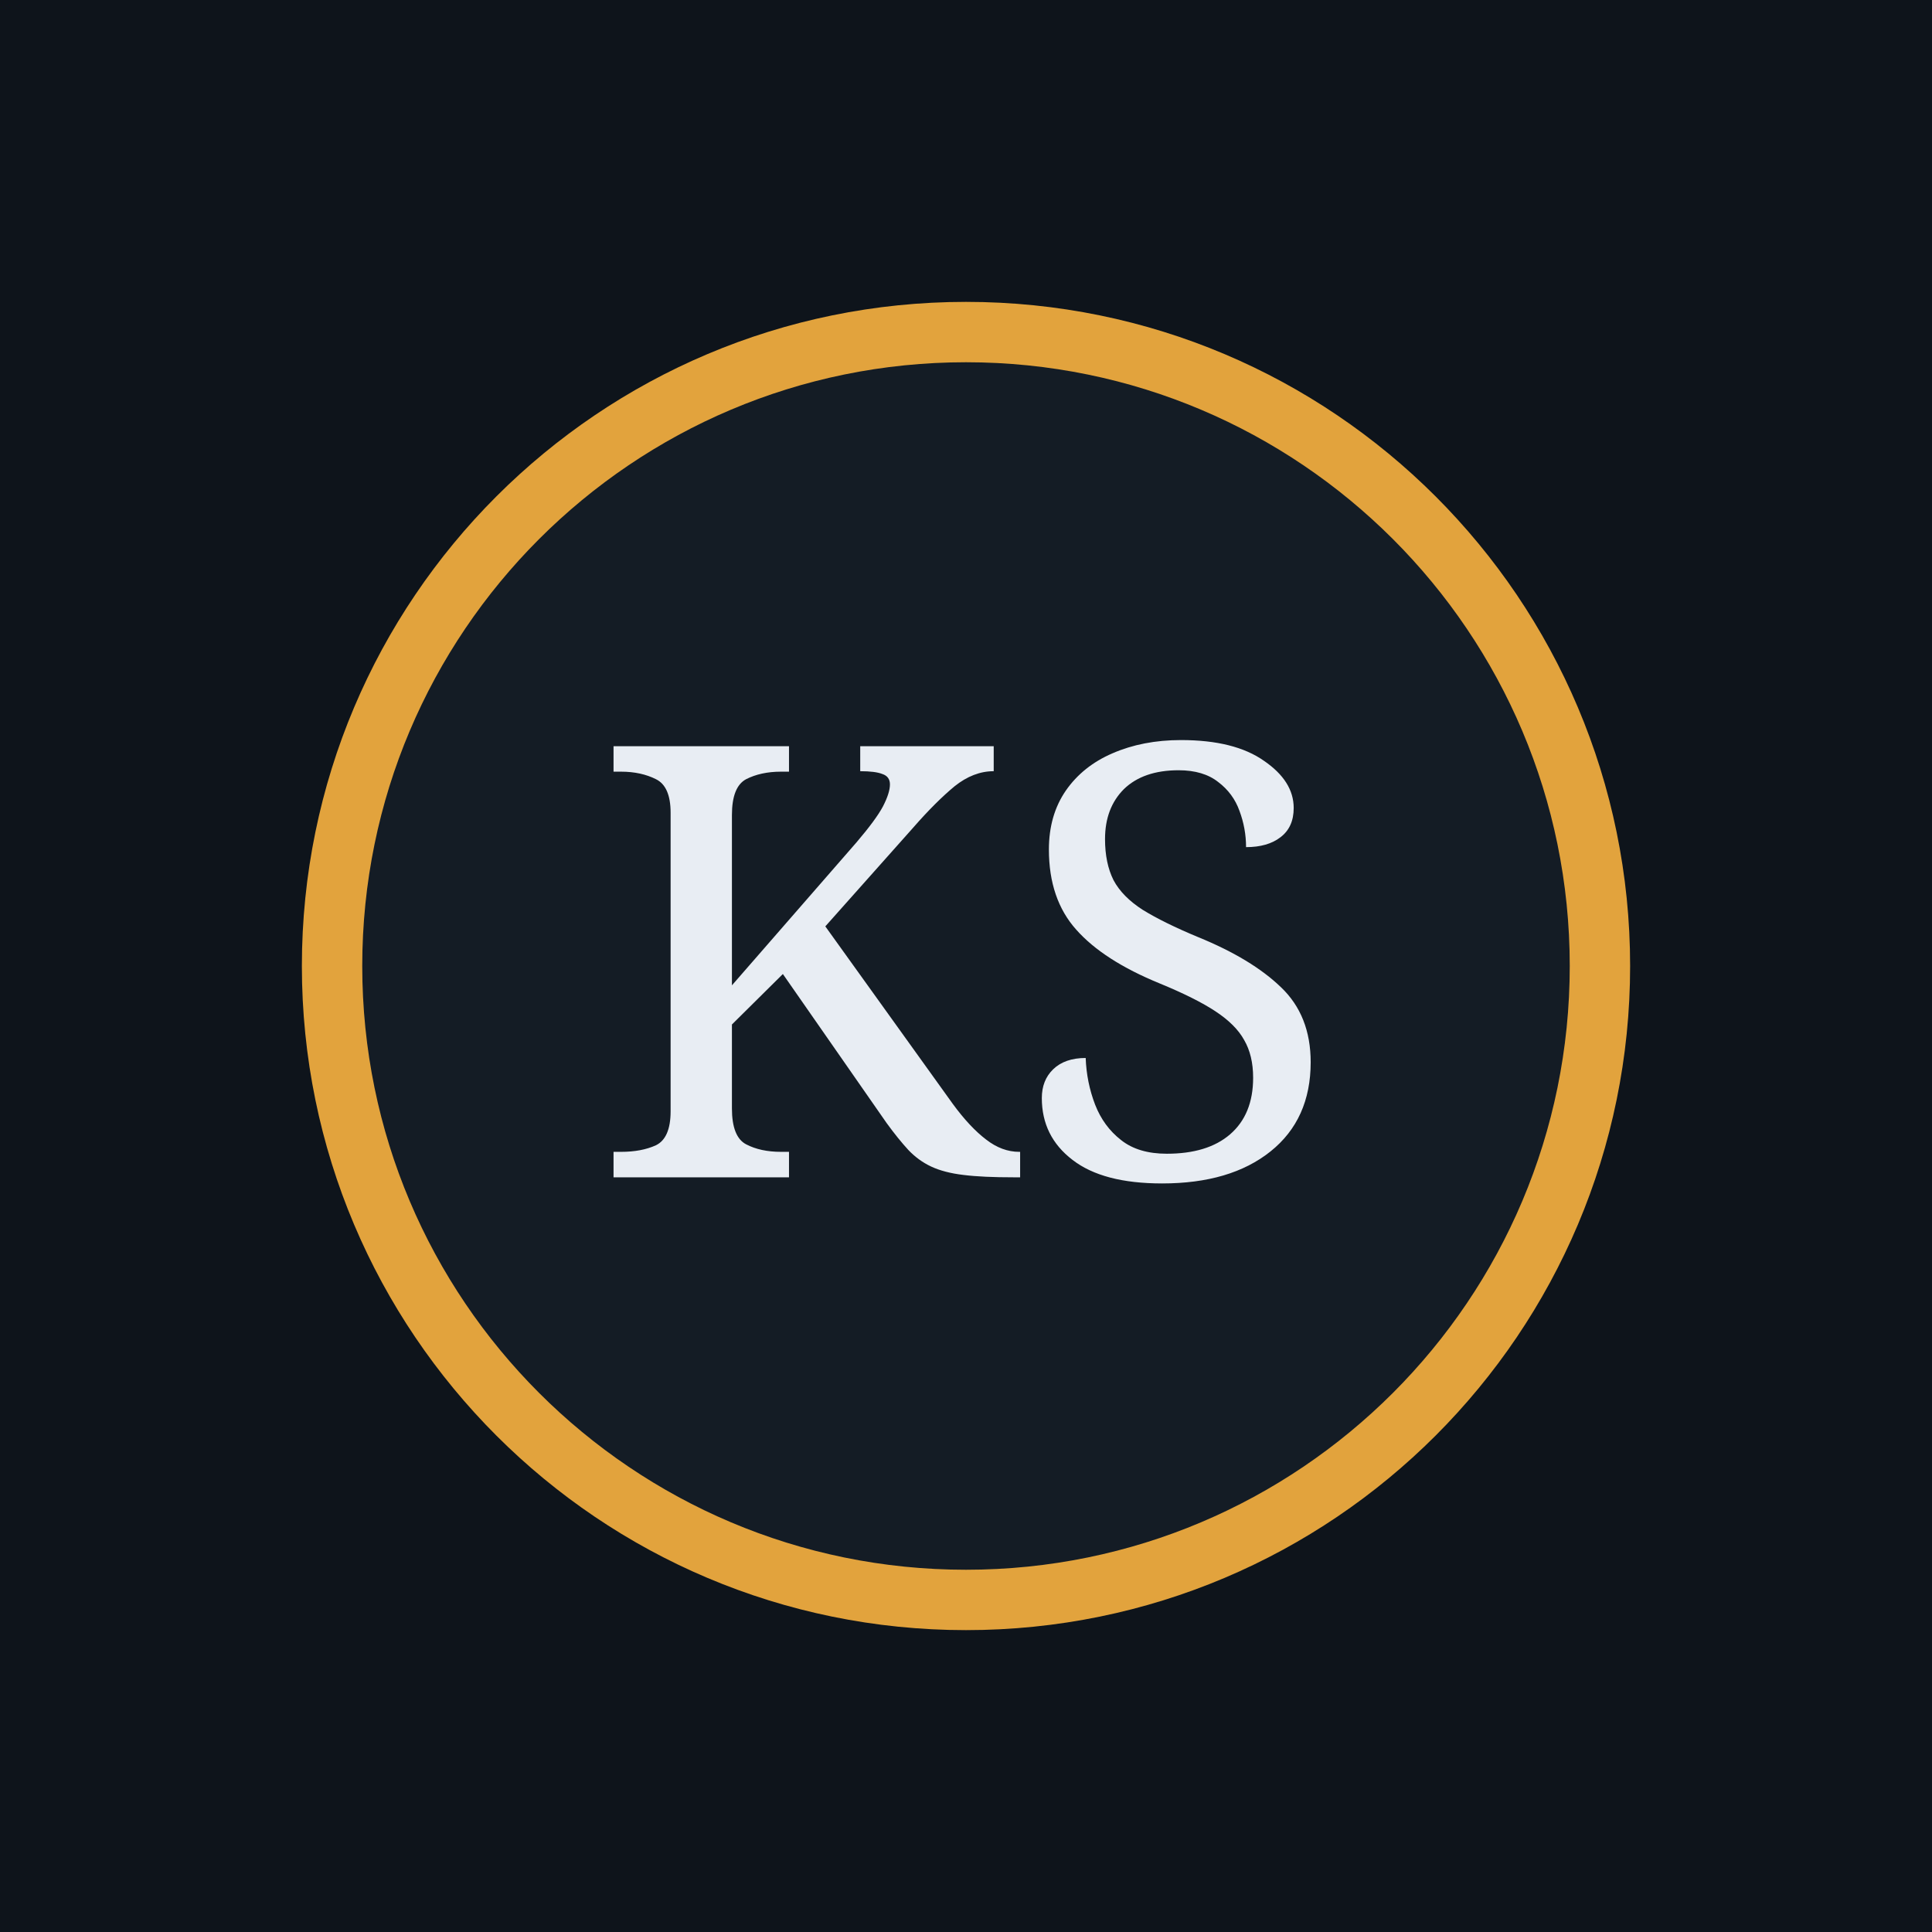
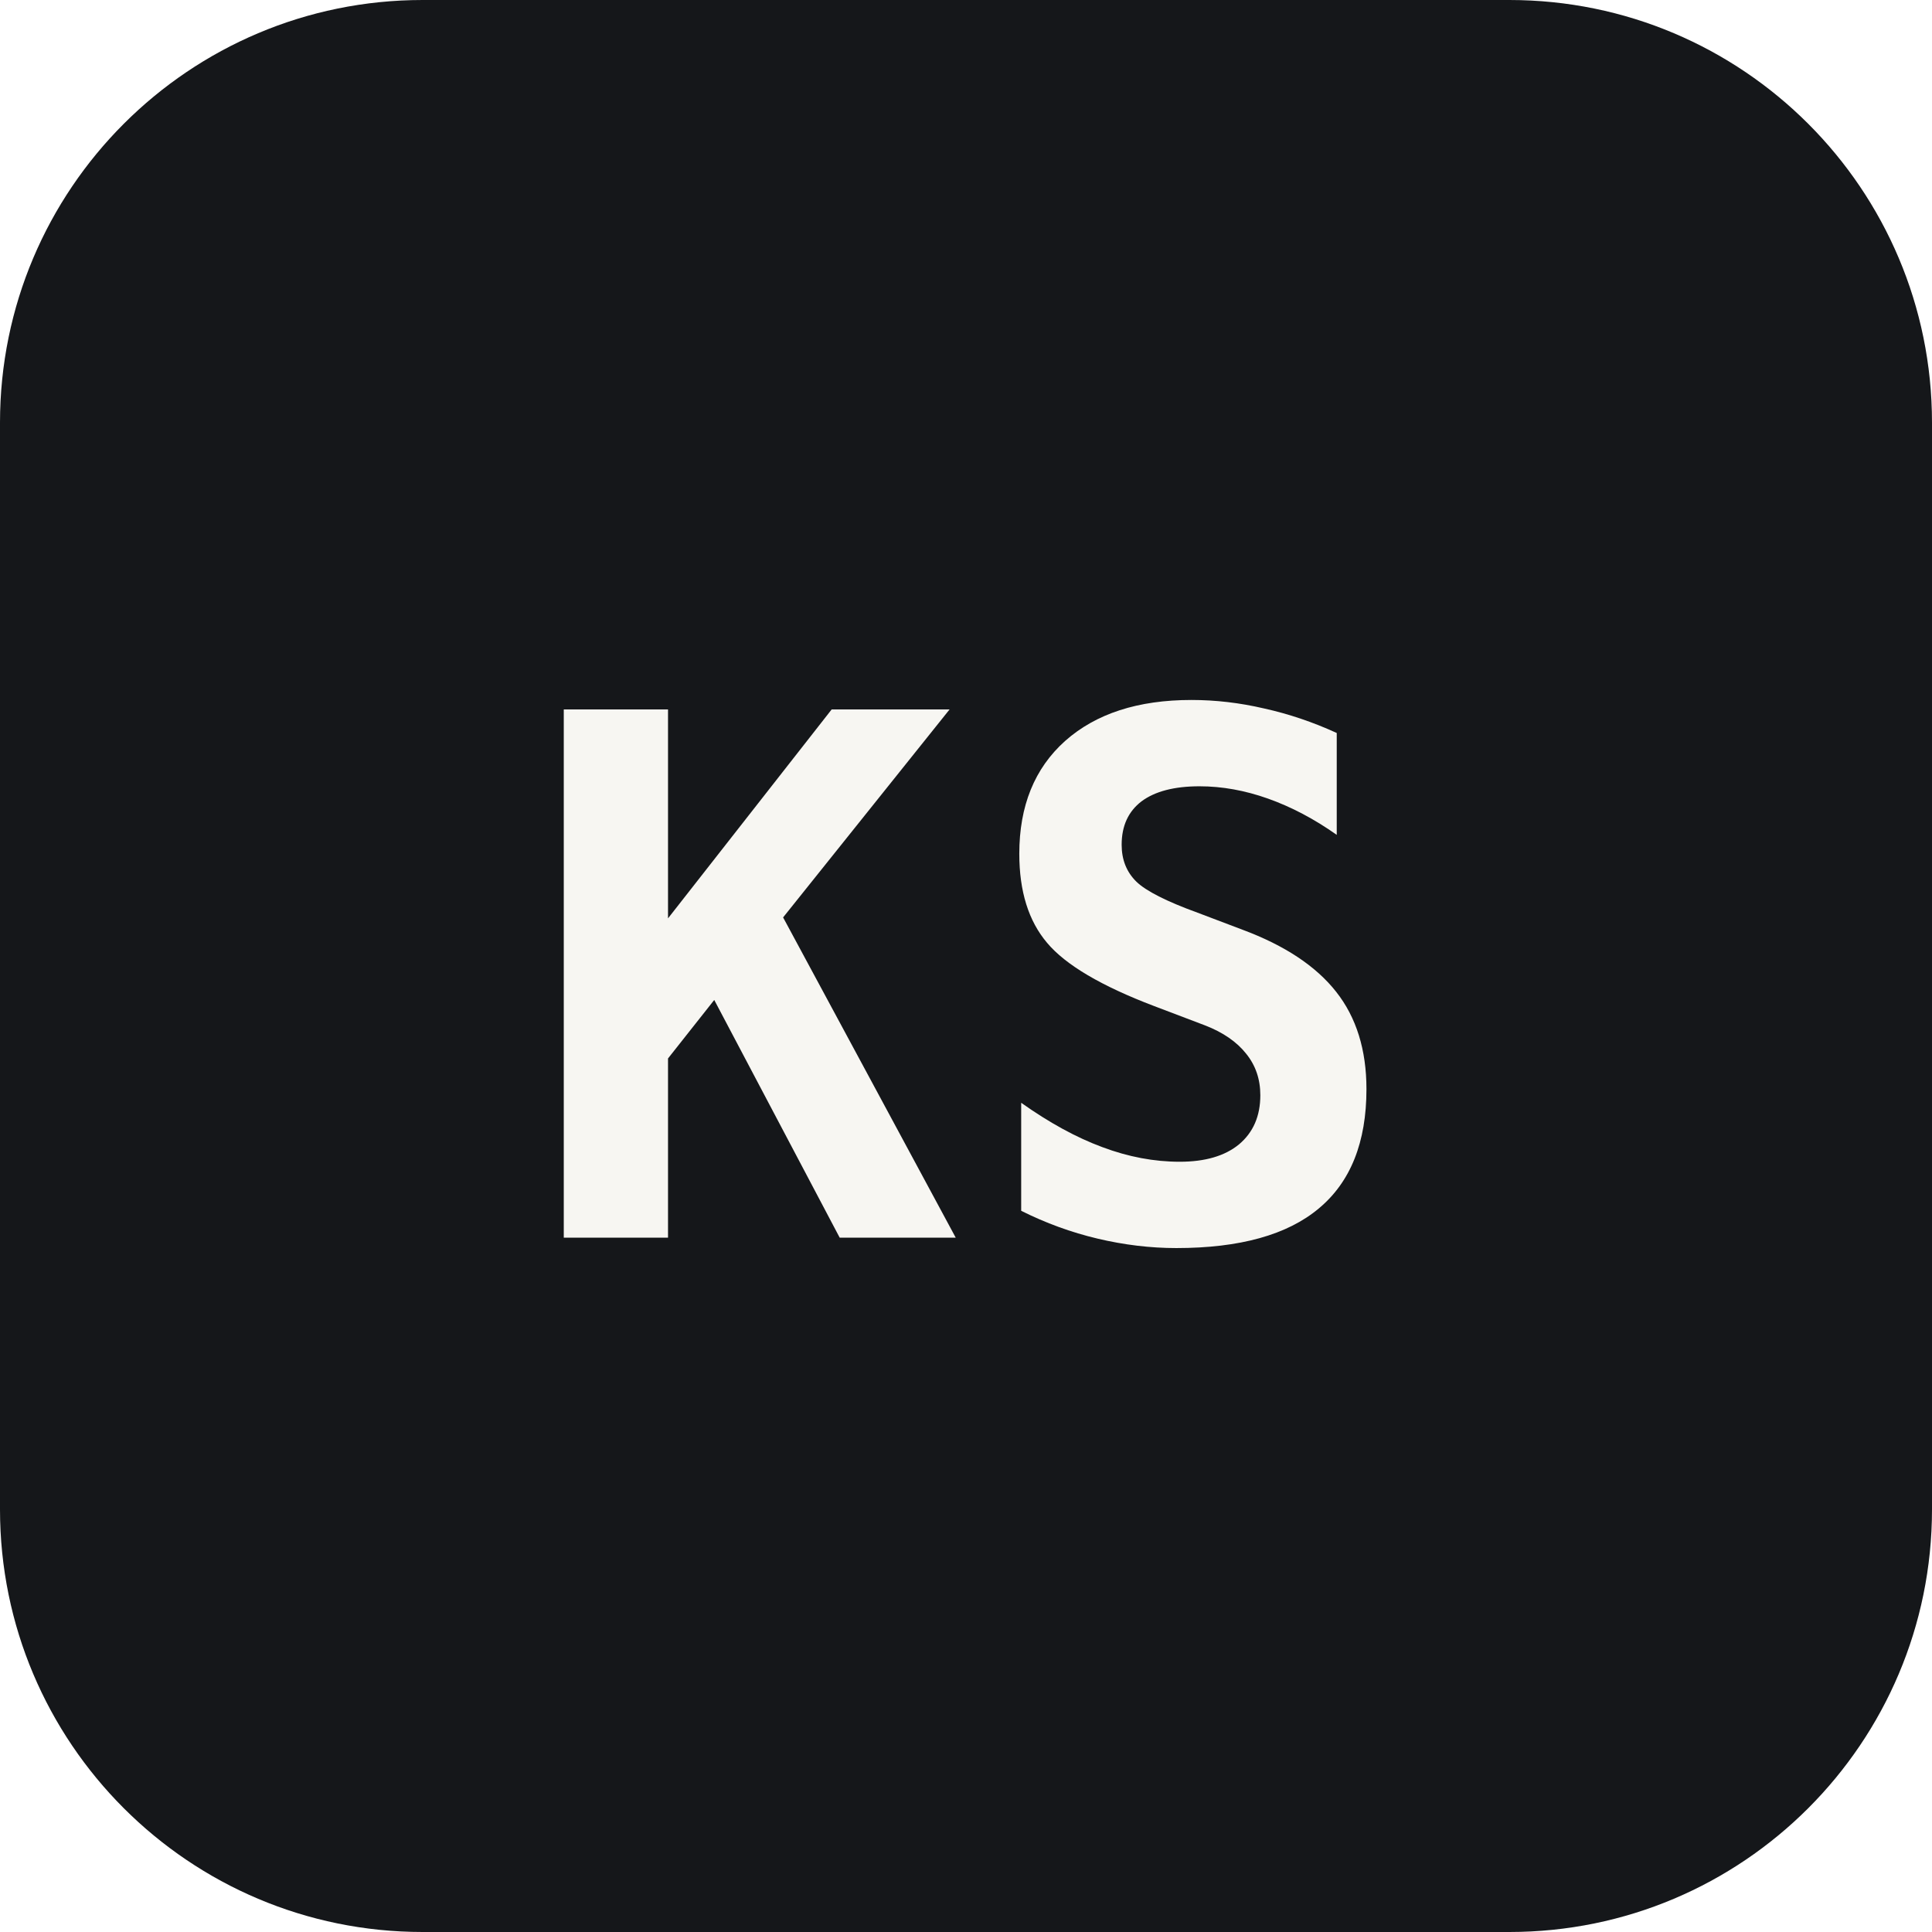
<svg xmlns="http://www.w3.org/2000/svg" viewBox="0 0 64 64">
-   <rect width="64" height="64" fill="#0e141b" />
-   <circle cx="32" cy="32" r="21" fill="#141c25" stroke="#e2a33d" stroke-width="2" />
-   <text x="32" y="39" font-family="Georgia, serif" font-size="20" fill="#e8edf3" text-anchor="middle">KS</text>
+   <rect width="64" height="64" rx="14" fill="#15171a" />
+   <text x="32" y="41" font-family="ui-monospace, Menlo, Consolas, monospace" font-size="24" font-weight="600" fill="#f7f6f2" text-anchor="middle" letter-spacing="0.5">KS</text>
</svg>
